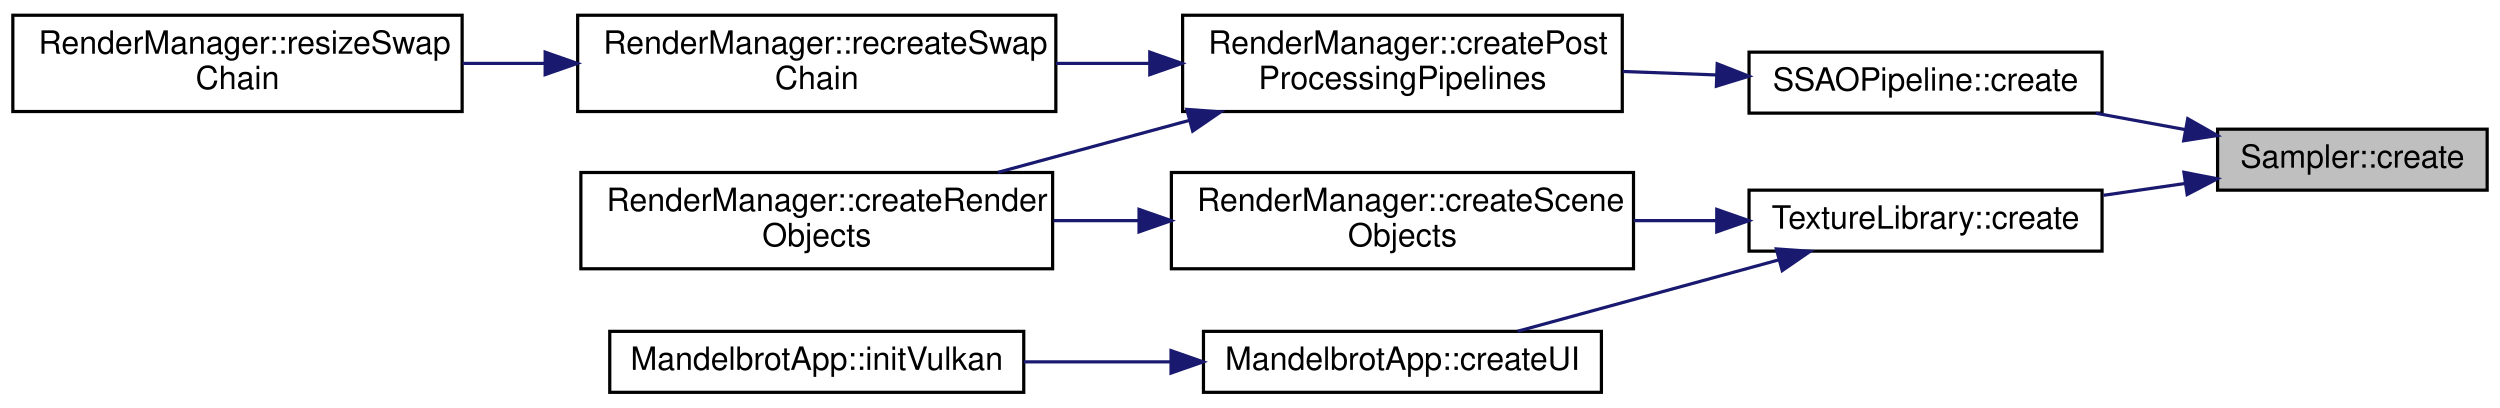
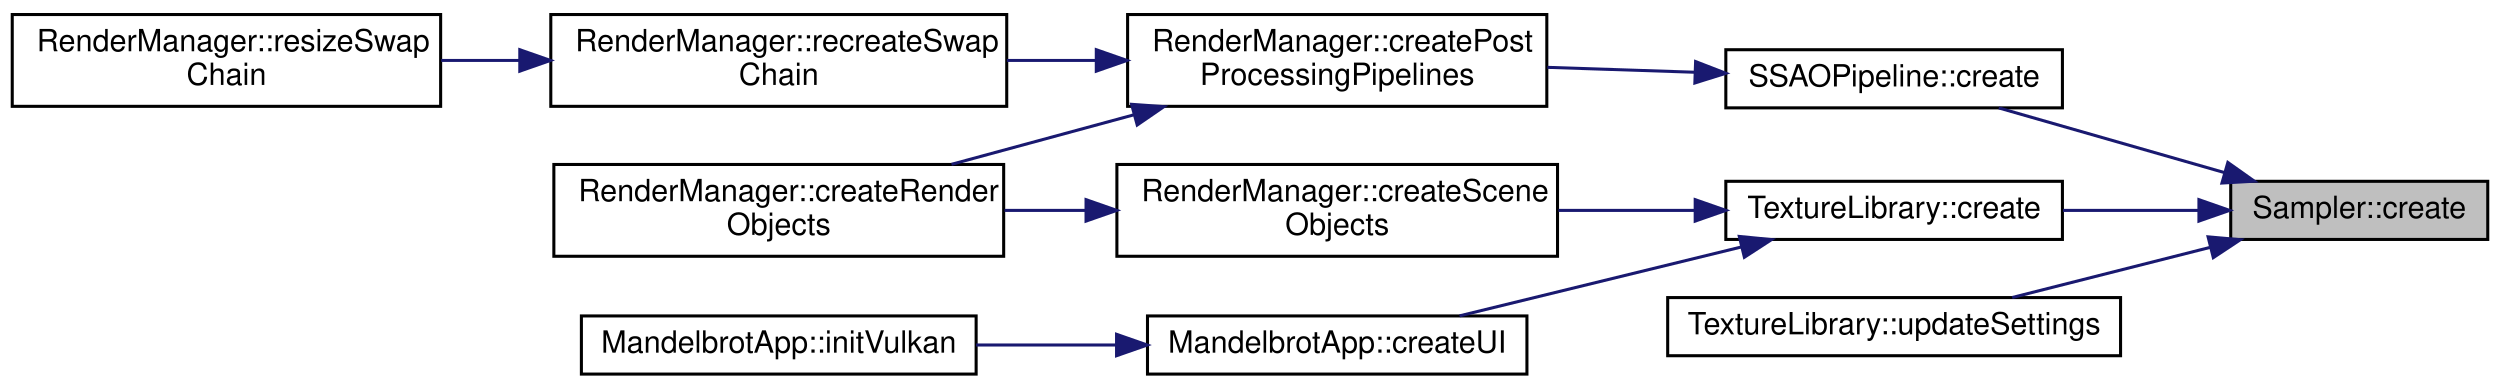
- <svg xmlns="http://www.w3.org/2000/svg" xmlns:xlink="http://www.w3.org/1999/xlink" width="779pt" height="127pt" viewBox="0.00 0.00 779.00 126.50">
+ <svg xmlns="http://www.w3.org/2000/svg" xmlns:xlink="http://www.w3.org/1999/xlink" width="817pt" height="127pt" viewBox="0.00 0.00 817.00 126.50">
  <g id="graph0" class="graph" transform="scale(1 1) rotate(0) translate(4 122.5)">
    <g id="node1" class="node">
      <g id="a_node1">
        <a xlink:title=" ">
-           <polygon fill="#bfbfbf" stroke="black" points="687,-63.5 687,-82.5 771,-82.5 771,-63.5 687,-63.5" />
-           <text text-anchor="middle" x="729" y="-70.5" font-family="Helvetica,sans-Serif" font-size="10.00">Sampler::create</text>
+           <polygon fill="#bfbfbf" stroke="black" points="725,-44.5 725,-63.5 809,-63.5 809,-44.5 725,-44.5" />
+           <text text-anchor="middle" x="767" y="-51.5" font-family="Helvetica,sans-Serif" font-size="10.00">Sampler::create</text>
        </a>
      </g>
    </g>
    <g id="node2" class="node">
      <g id="a_node2">
        <a xlink:href="class_s_s_a_o_pipeline.html#a86b42b7cb08d1495260fcf5d81cb80b4" target="_top" xlink:title=" ">
-           <polygon fill="none" stroke="black" points="541,-87.5 541,-106.5 651,-106.5 651,-87.5 541,-87.5" />
-           <text text-anchor="middle" x="596" y="-94.5" font-family="Helvetica,sans-Serif" font-size="10.00">SSAOPipeline::create</text>
+           <polygon fill="none" stroke="black" points="560,-87.5 560,-106.5 670,-106.5 670,-87.5 560,-87.5" />
+           <text text-anchor="middle" x="615" y="-94.5" font-family="Helvetica,sans-Serif" font-size="10.00">SSAOPipeline::create</text>
        </a>
      </g>
    </g>
    <g id="edge1" class="edge">
-       <path fill="none" stroke="midnightblue" d="M676.82,-82.38C667.69,-84.05 658.18,-85.79 649.03,-87.47" />
-       <polygon fill="midnightblue" stroke="midnightblue" points="677.7,-85.77 686.91,-80.53 676.44,-78.89 677.7,-85.77" />
+       <path fill="none" stroke="midnightblue" d="M723,-66.33C699.54,-73.05 670.93,-81.25 649.2,-87.48" />
+       <polygon fill="midnightblue" stroke="midnightblue" points="724.06,-69.66 732.71,-63.54 722.13,-62.93 724.06,-69.66" />
    </g>
    <g id="node7" class="node">
      <g id="a_node7">
        <a xlink:href="class_texture_library.html#aa8905251fa5e575eff741fa978eae401" target="_top" xlink:title=" ">
-           <polygon fill="none" stroke="black" points="541,-44.5 541,-63.5 651,-63.5 651,-44.5 541,-44.5" />
-           <text text-anchor="middle" x="596" y="-51.5" font-family="Helvetica,sans-Serif" font-size="10.00">TextureLibrary::create</text>
+           <polygon fill="none" stroke="black" points="560,-44.5 560,-63.5 670,-63.5 670,-44.5 560,-44.5" />
+           <text text-anchor="middle" x="615" y="-51.5" font-family="Helvetica,sans-Serif" font-size="10.00">TextureLibrary::create</text>
        </a>
      </g>
    </g>
    <g id="edge6" class="edge">
-       <path fill="none" stroke="midnightblue" d="M676.91,-65.59C668.54,-64.38 659.84,-63.11 651.4,-61.89" />
-       <polygon fill="midnightblue" stroke="midnightblue" points="676.51,-69.07 686.91,-67.04 677.52,-62.14 676.51,-69.07" />
+       <path fill="none" stroke="midnightblue" d="M714.47,-54C700.17,-54 684.62,-54 670.18,-54" />
+       <polygon fill="midnightblue" stroke="midnightblue" points="714.61,-57.5 724.61,-54 714.61,-50.5 714.61,-57.5" />
+     </g>
+     <g id="node11" class="node">
+       <g id="a_node11">
+         <a xlink:href="class_texture_library.html#aaa53f50e5ec8237597ad544b58133957" target="_top" xlink:title=" ">
+           <polygon fill="none" stroke="black" points="541,-6.5 541,-25.5 689,-25.5 689,-6.5 541,-6.5" />
+           <text text-anchor="middle" x="615" y="-13.5" font-family="Helvetica,sans-Serif" font-size="10.00">TextureLibrary::updateSettings</text>
+         </a>
+       </g>
+     </g>
+     <g id="edge11" class="edge">
+       <path fill="none" stroke="midnightblue" d="M718.19,-41.89C697.3,-36.6 673.15,-30.48 653.58,-25.52" />
+       <polygon fill="midnightblue" stroke="midnightblue" points="717.6,-45.35 728.15,-44.41 719.31,-38.56 717.6,-45.35" />
    </g>
    <g id="node3" class="node">
      <g id="a_node3">
        <a xlink:href="class_render_manager.html#a45a6fffe5f74da37695476732b53d33b" target="_top" xlink:title=" ">
          <polygon fill="none" stroke="black" points="364.5,-88 364.5,-118 501.5,-118 501.5,-88 364.5,-88" />
          <text text-anchor="start" x="372.5" y="-106" font-family="Helvetica,sans-Serif" font-size="10.00">RenderManager::createPost</text>
          <text text-anchor="middle" x="433" y="-95" font-family="Helvetica,sans-Serif" font-size="10.00">ProcessingPipelines</text>
        </a>
      </g>
    </g>
    <g id="edge2" class="edge">
-       <path fill="none" stroke="midnightblue" d="M530.72,-99.4C521.15,-99.75 511.27,-100.12 501.64,-100.48" />
-       <polygon fill="midnightblue" stroke="midnightblue" points="531.08,-102.88 540.94,-99.01 530.82,-95.89 531.08,-102.88" />
+       <path fill="none" stroke="midnightblue" d="M549.9,-99.14C534.27,-99.66 517.49,-100.22 501.69,-100.74" />
+       <polygon fill="midnightblue" stroke="midnightblue" points="550.12,-102.63 559.99,-98.8 549.88,-95.64 550.12,-102.63" />
    </g>
    <g id="node4" class="node">
      <g id="a_node4">
        <a xlink:href="class_render_manager.html#a2f5991e4b82925a2571e6fabf1e8b7b9" target="_top" xlink:title=" ">
          <polygon fill="none" stroke="black" points="177,-39 177,-69 324,-69 324,-39 177,-39" />
          <text text-anchor="start" x="185" y="-57" font-family="Helvetica,sans-Serif" font-size="10.00">RenderManager::createRender</text>
          <text text-anchor="middle" x="250.5" y="-46" font-family="Helvetica,sans-Serif" font-size="10.00">Objects</text>
        </a>
      </g>
    </g>
    <g id="edge3" class="edge">
      <path fill="none" stroke="midnightblue" d="M366.62,-85.25C347.06,-79.94 325.8,-74.17 306.95,-69.05" />
      <polygon fill="midnightblue" stroke="midnightblue" points="365.8,-88.66 376.37,-87.9 367.64,-81.9 365.8,-88.66" />
    </g>
    <g id="node5" class="node">
      <g id="a_node5">
        <a xlink:href="class_render_manager.html#a3e54c122912e1b713b2f6357cdc370fb" target="_top" xlink:title=" ">
          <polygon fill="none" stroke="black" points="176,-88 176,-118 325,-118 325,-88 176,-88" />
          <text text-anchor="start" x="184" y="-106" font-family="Helvetica,sans-Serif" font-size="10.00">RenderManager::recreateSwap</text>
          <text text-anchor="middle" x="250.5" y="-95" font-family="Helvetica,sans-Serif" font-size="10.00">Chain</text>
        </a>
      </g>
    </g>
    <g id="edge4" class="edge">
      <path fill="none" stroke="midnightblue" d="M354.26,-103C344.57,-103 334.68,-103 325.05,-103" />
      <polygon fill="midnightblue" stroke="midnightblue" points="354.27,-106.5 364.27,-103 354.27,-99.5 354.27,-106.5" />
    </g>
    <g id="node6" class="node">
      <g id="a_node6">
        <a xlink:href="class_render_manager.html#ab087dc4ee1c6e377ca52ee44d1591c29" target="_top" xlink:title=" ">
          <polygon fill="none" stroke="black" points="0,-88 0,-118 140,-118 140,-88 0,-88" />
          <text text-anchor="start" x="8" y="-106" font-family="Helvetica,sans-Serif" font-size="10.00">RenderManager::resizeSwap</text>
          <text text-anchor="middle" x="70" y="-95" font-family="Helvetica,sans-Serif" font-size="10.00">Chain</text>
        </a>
      </g>
    </g>
    <g id="edge5" class="edge">
      <path fill="none" stroke="midnightblue" d="M165.83,-103C157.24,-103 148.57,-103 140.16,-103" />
      <polygon fill="midnightblue" stroke="midnightblue" points="165.87,-106.5 175.87,-103 165.87,-99.5 165.87,-106.5" />
    </g>
    <g id="node8" class="node">
      <g id="a_node8">
        <a xlink:href="class_render_manager.html#a34e5f071f12097fbc5e950651dcce086" target="_top" xlink:title=" ">
          <polygon fill="none" stroke="black" points="361,-39 361,-69 505,-69 505,-39 361,-39" />
          <text text-anchor="start" x="369" y="-57" font-family="Helvetica,sans-Serif" font-size="10.00">RenderManager::createScene</text>
          <text text-anchor="middle" x="433" y="-46" font-family="Helvetica,sans-Serif" font-size="10.00">Objects</text>
        </a>
      </g>
    </g>
    <g id="edge7" class="edge">
-       <path fill="none" stroke="midnightblue" d="M530.78,-54C522.33,-54 513.63,-54 505.07,-54" />
-       <polygon fill="midnightblue" stroke="midnightblue" points="530.94,-57.5 540.94,-54 530.94,-50.5 530.94,-57.5" />
+       <path fill="none" stroke="midnightblue" d="M549.71,-54C535.31,-54 519.96,-54 505.3,-54" />
+       <polygon fill="midnightblue" stroke="midnightblue" points="549.99,-57.5 559.99,-54 549.99,-50.5 549.99,-57.5" />
    </g>
    <g id="node9" class="node">
      <g id="a_node9">
        <a xlink:href="class_mandelbrot_app.html#a82a763408b810cdfa31c88080d97f8a1" target="_top" xlink:title=" ">
          <polygon fill="none" stroke="black" points="371,-0.5 371,-19.5 495,-19.5 495,-0.5 371,-0.5" />
          <text text-anchor="middle" x="433" y="-7.5" font-family="Helvetica,sans-Serif" font-size="10.00">MandelbrotApp::createUI</text>
        </a>
      </g>
    </g>
    <g id="edge9" class="edge">
-       <path fill="none" stroke="midnightblue" d="M550.18,-41.75C524.48,-34.73 492.69,-26.04 468.87,-19.53" />
-       <polygon fill="midnightblue" stroke="midnightblue" points="549.5,-45.19 560.07,-44.45 551.34,-38.44 549.5,-45.19" />
+       <path fill="none" stroke="midnightblue" d="M565.04,-42.03C536.1,-34.96 499.97,-26.13 472.98,-19.53" />
+       <polygon fill="midnightblue" stroke="midnightblue" points="564.4,-45.48 574.94,-44.45 566.06,-38.68 564.4,-45.48" />
    </g>
    <g id="edge8" class="edge">
      <path fill="none" stroke="midnightblue" d="M350.67,-54C341.88,-54 332.98,-54 324.29,-54" />
      <polygon fill="midnightblue" stroke="midnightblue" points="350.92,-57.5 360.92,-54 350.92,-50.5 350.92,-57.5" />
    </g>
    <g id="node10" class="node">
      <g id="a_node10">
        <a xlink:href="class_mandelbrot_app.html#ad5c4a7e7fd79bc75fea87df0165005b6" target="_top" xlink:title=" ">
          <polygon fill="none" stroke="black" points="186,-0.5 186,-19.5 315,-19.5 315,-0.5 186,-0.5" />
          <text text-anchor="middle" x="250.5" y="-7.5" font-family="Helvetica,sans-Serif" font-size="10.00">MandelbrotApp::initVulkan</text>
        </a>
      </g>
    </g>
    <g id="edge10" class="edge">
      <path fill="none" stroke="midnightblue" d="M360.6,-10C345.55,-10 329.76,-10 315.01,-10" />
      <polygon fill="midnightblue" stroke="midnightblue" points="360.89,-13.5 370.89,-10 360.89,-6.5 360.89,-13.5" />
    </g>
  </g>
</svg>
